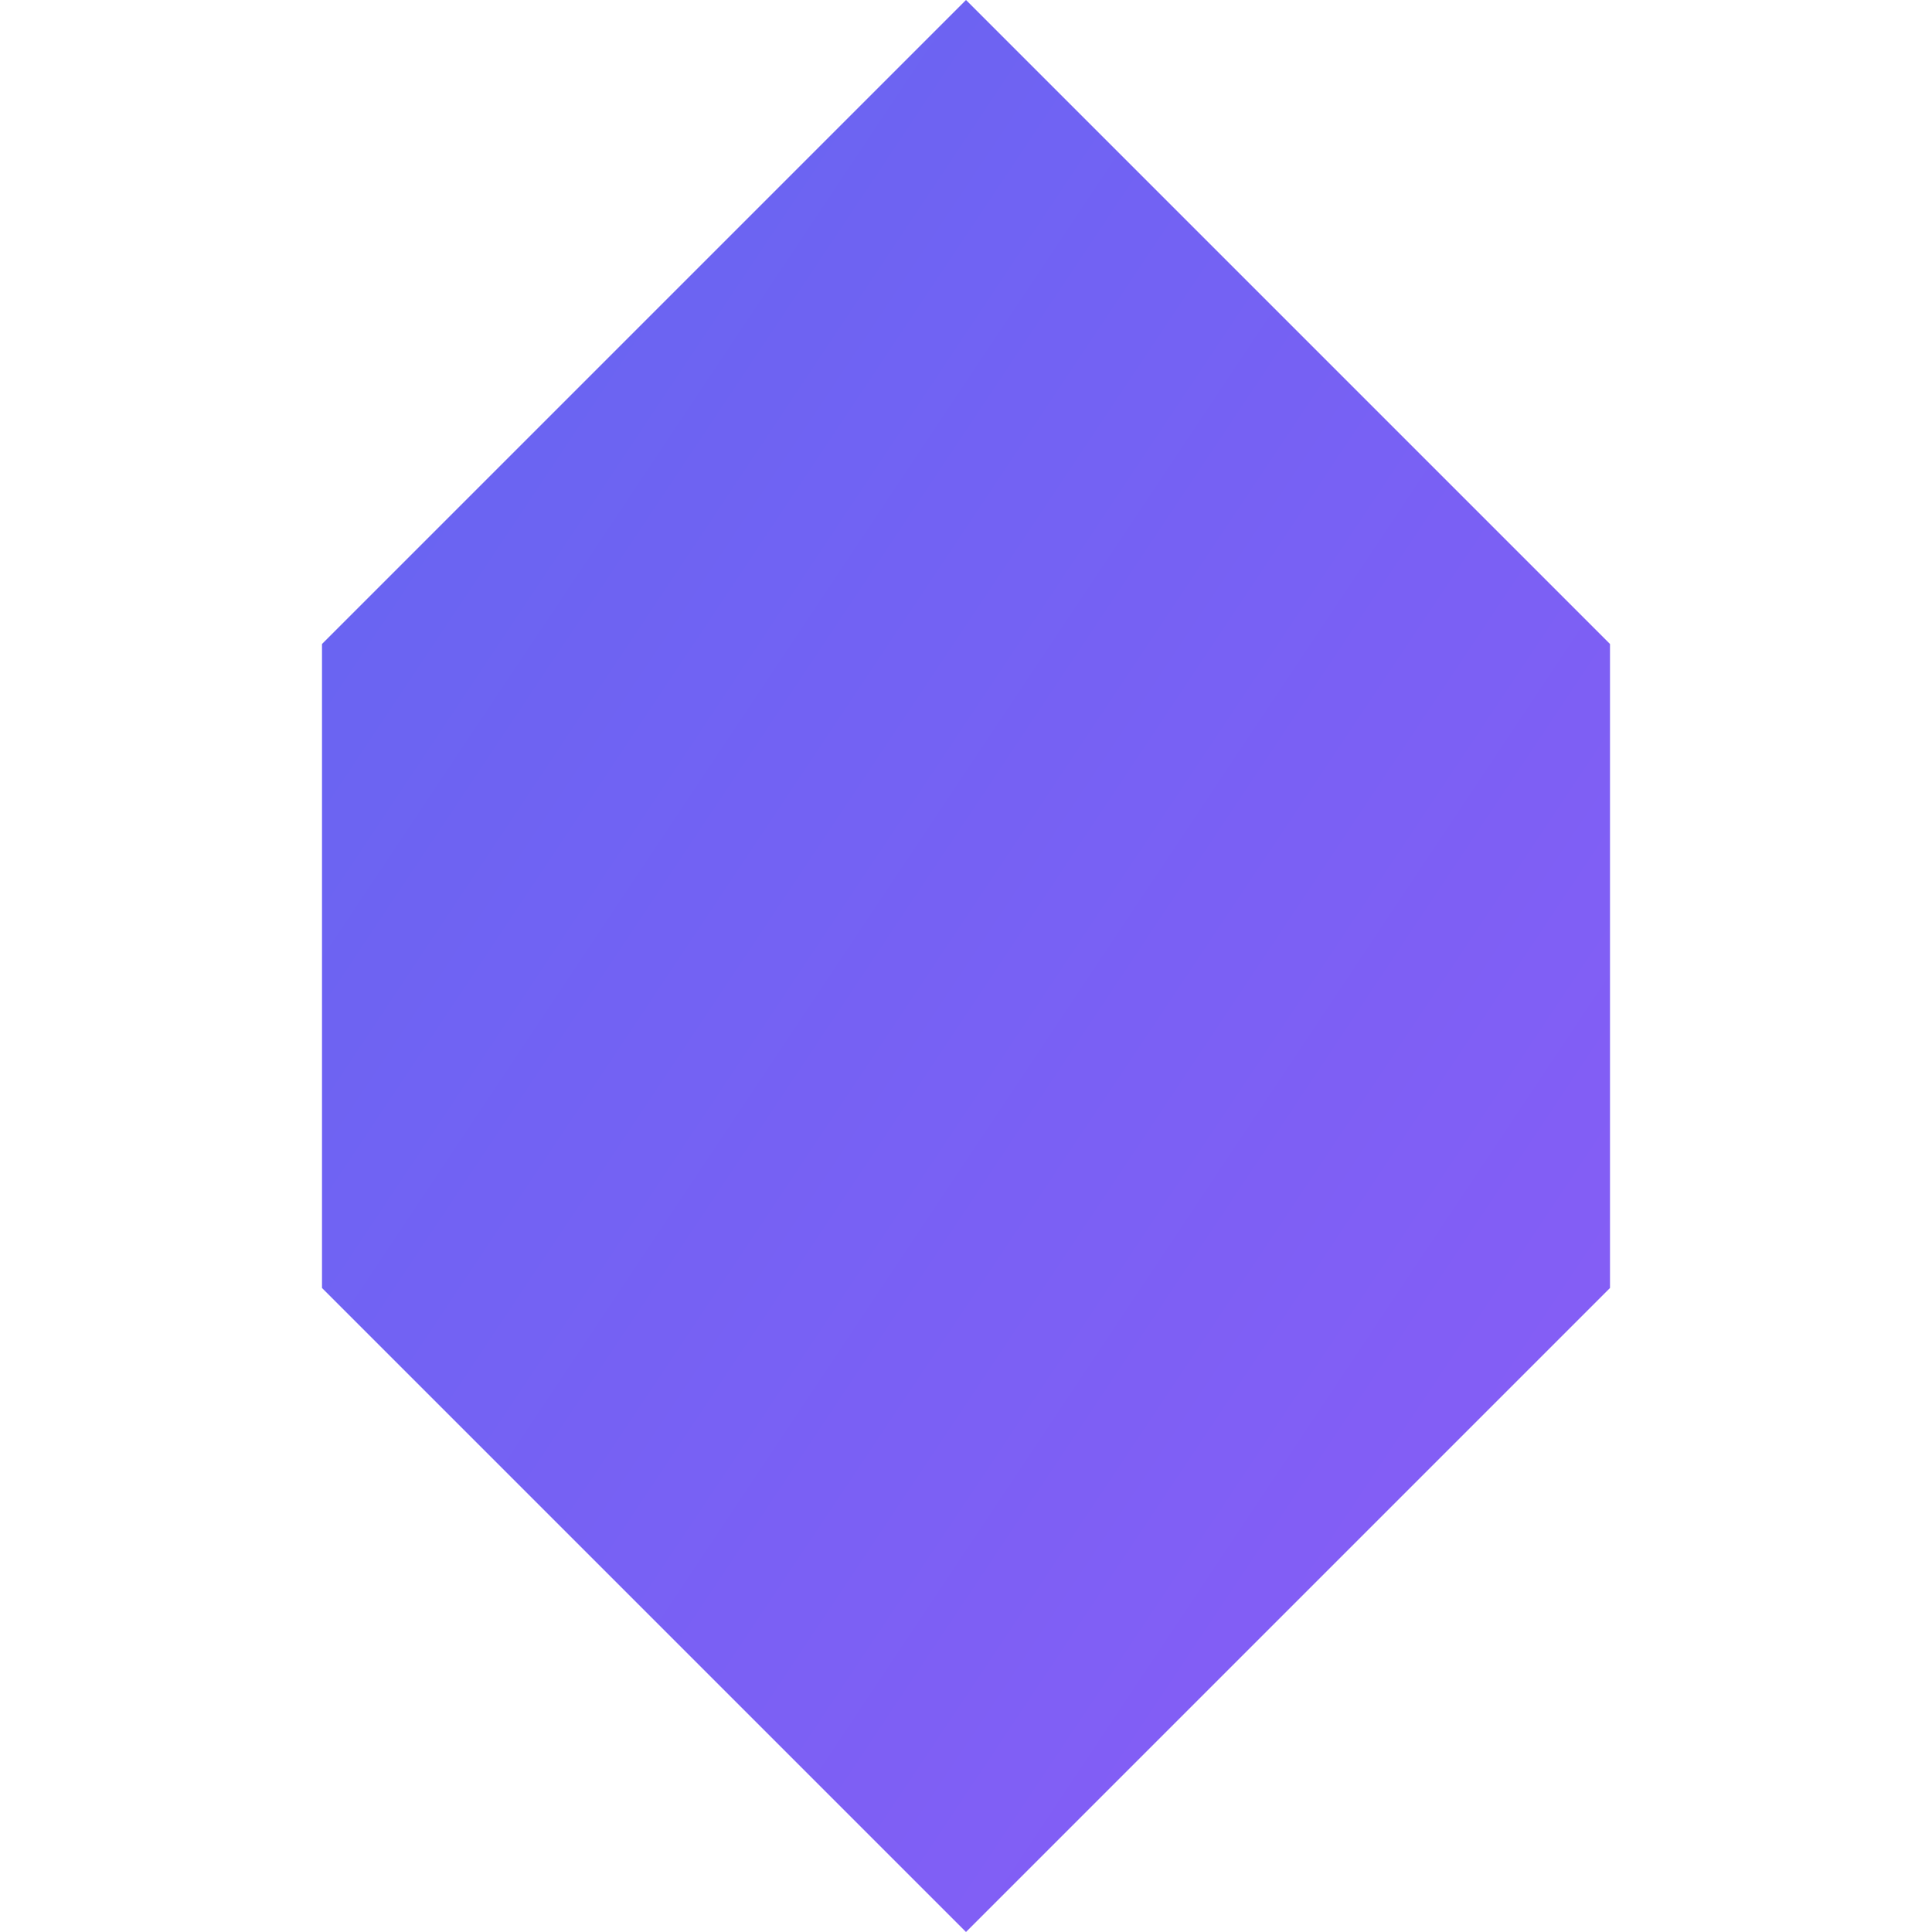
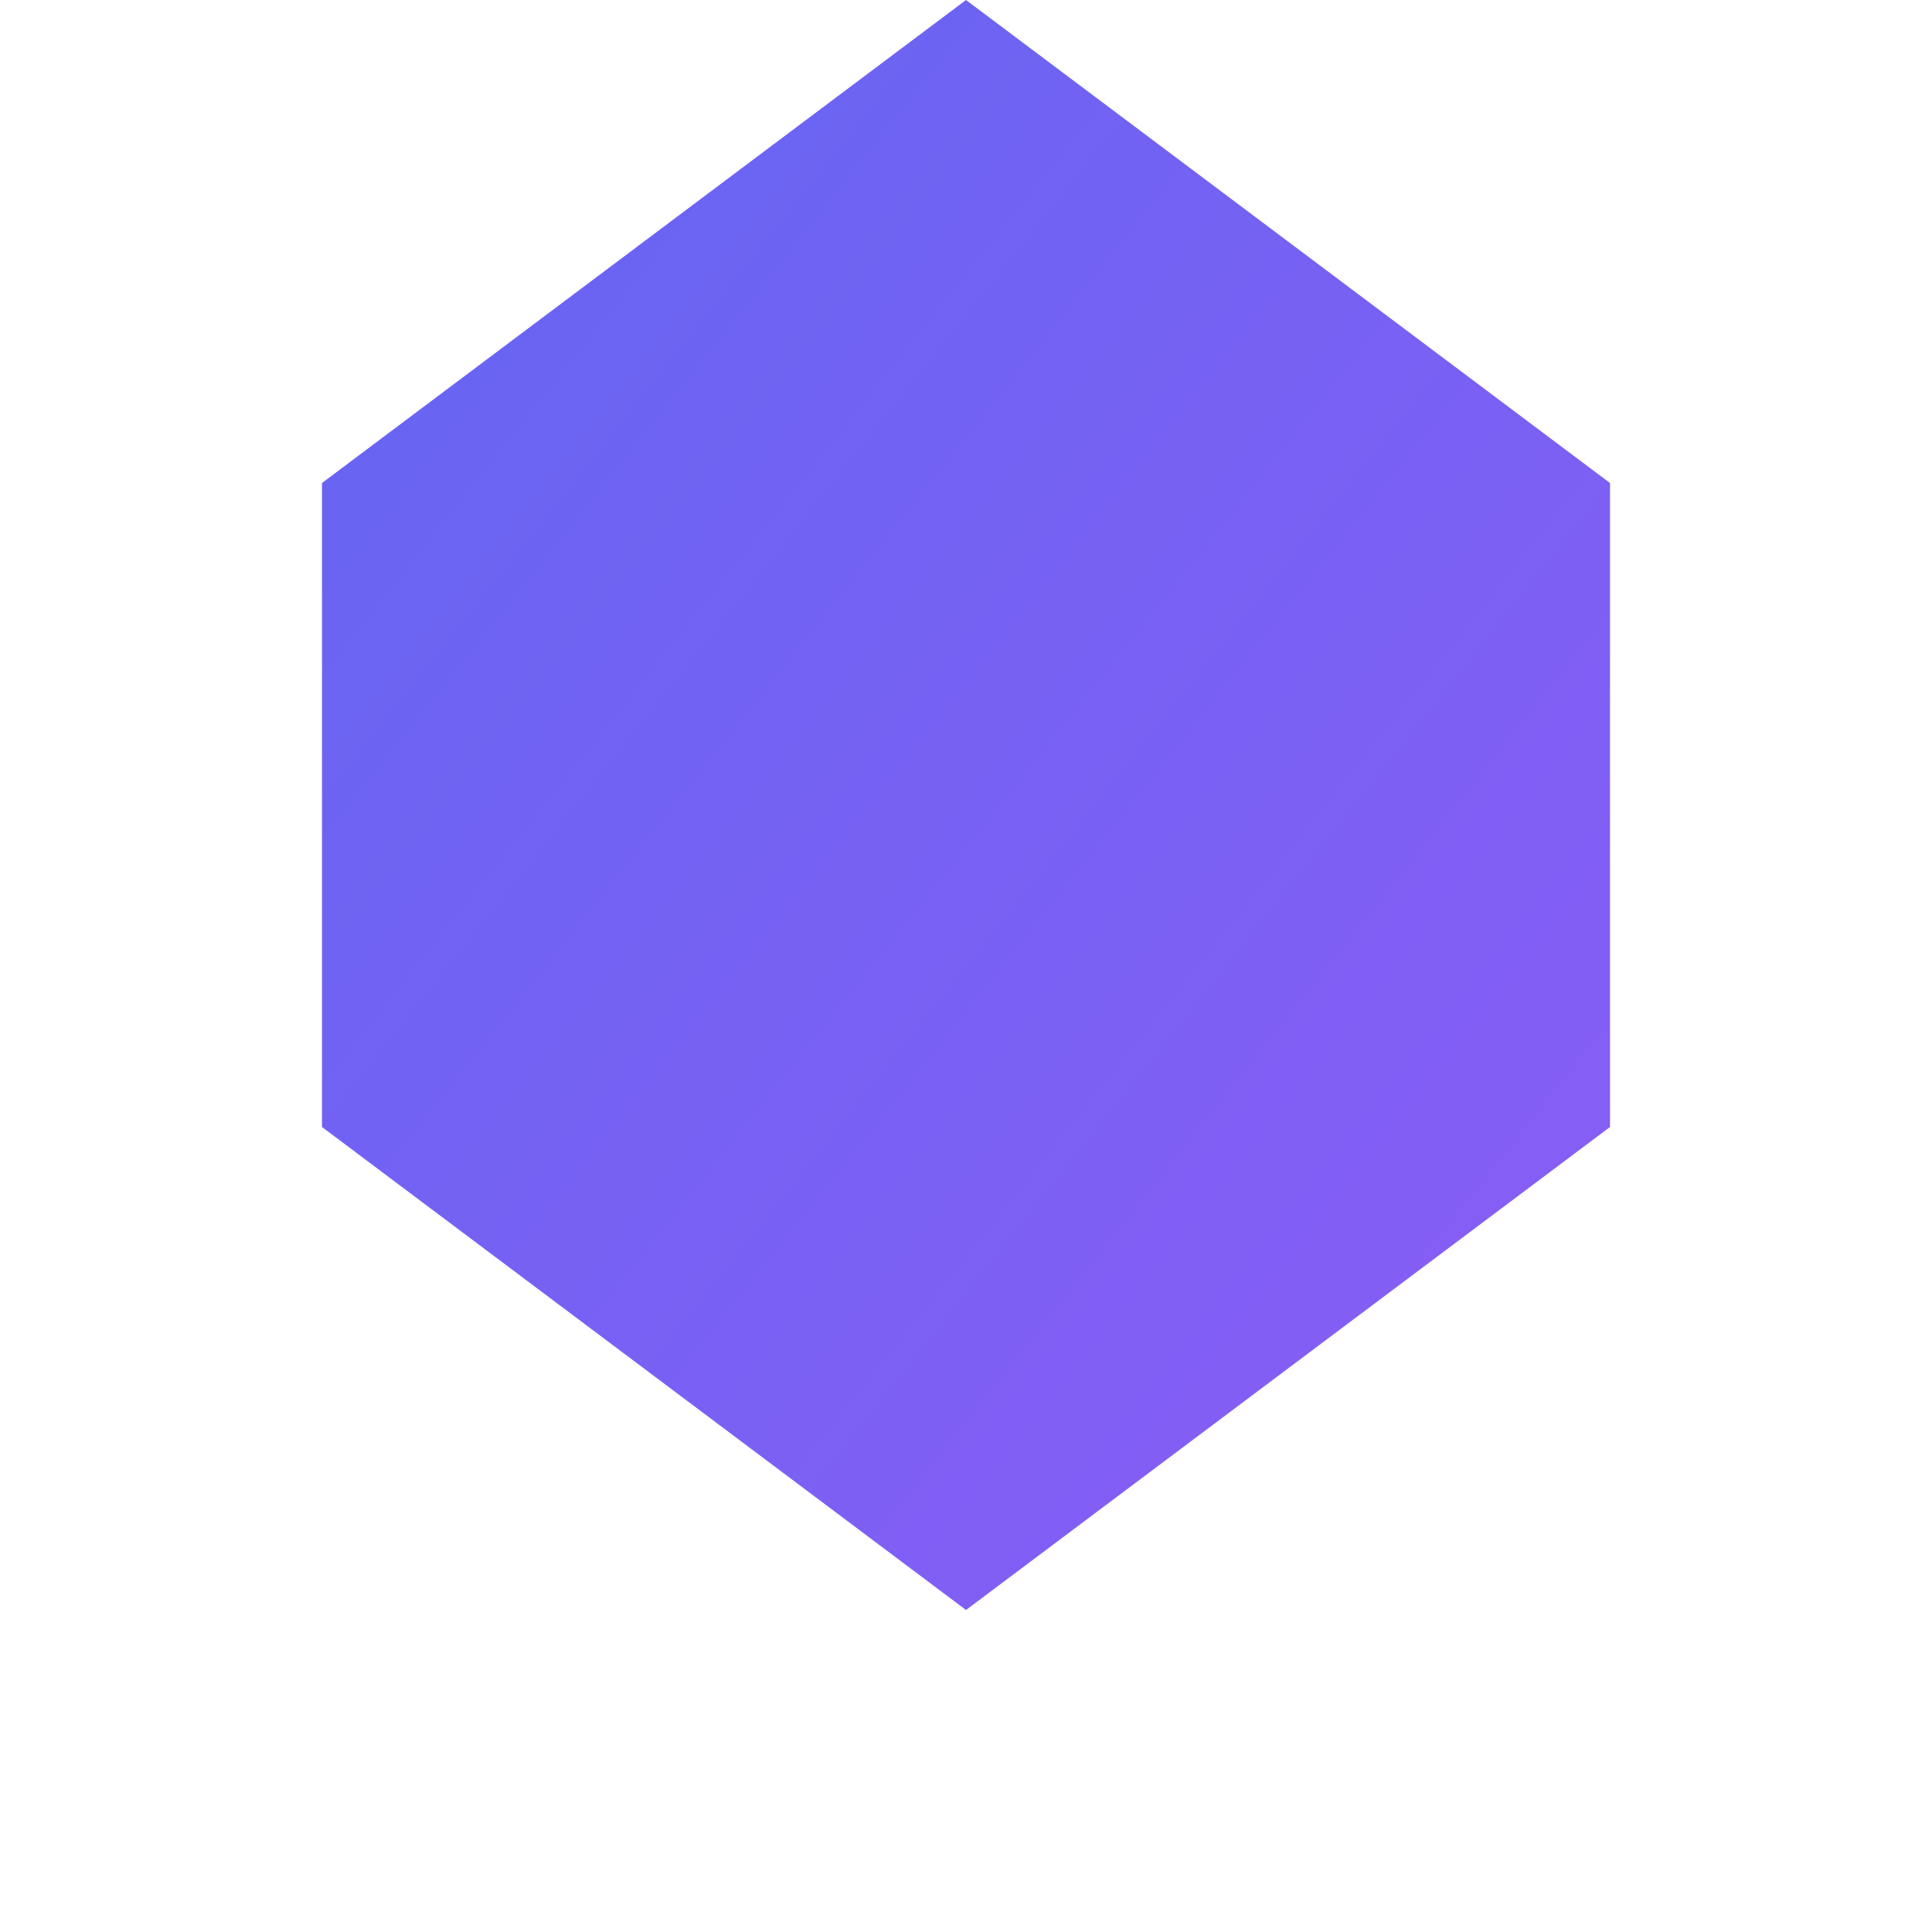
<svg xmlns="http://www.w3.org/2000/svg" width="120" height="120" viewBox="0 0 120 120">
-   <path d="M60 0L100 40L100 80L60 120L20 80L20 40Z" fill="url(#gradient)" />
+   <path d="M60 0 L100 30 L100 70 L60 100 L20 70 L20 30 Z" fill="url(#gradient)" />
  <defs>
    <linearGradient id="gradient" x1="0%" y1="0%" x2="100%" y2="100%">
      <stop offset="0%" style="stop-color:#6366f1;stop-opacity:1" />
      <stop offset="100%" style="stop-color:#8b5cf6;stop-opacity:1" />
    </linearGradient>
  </defs>
</svg>
